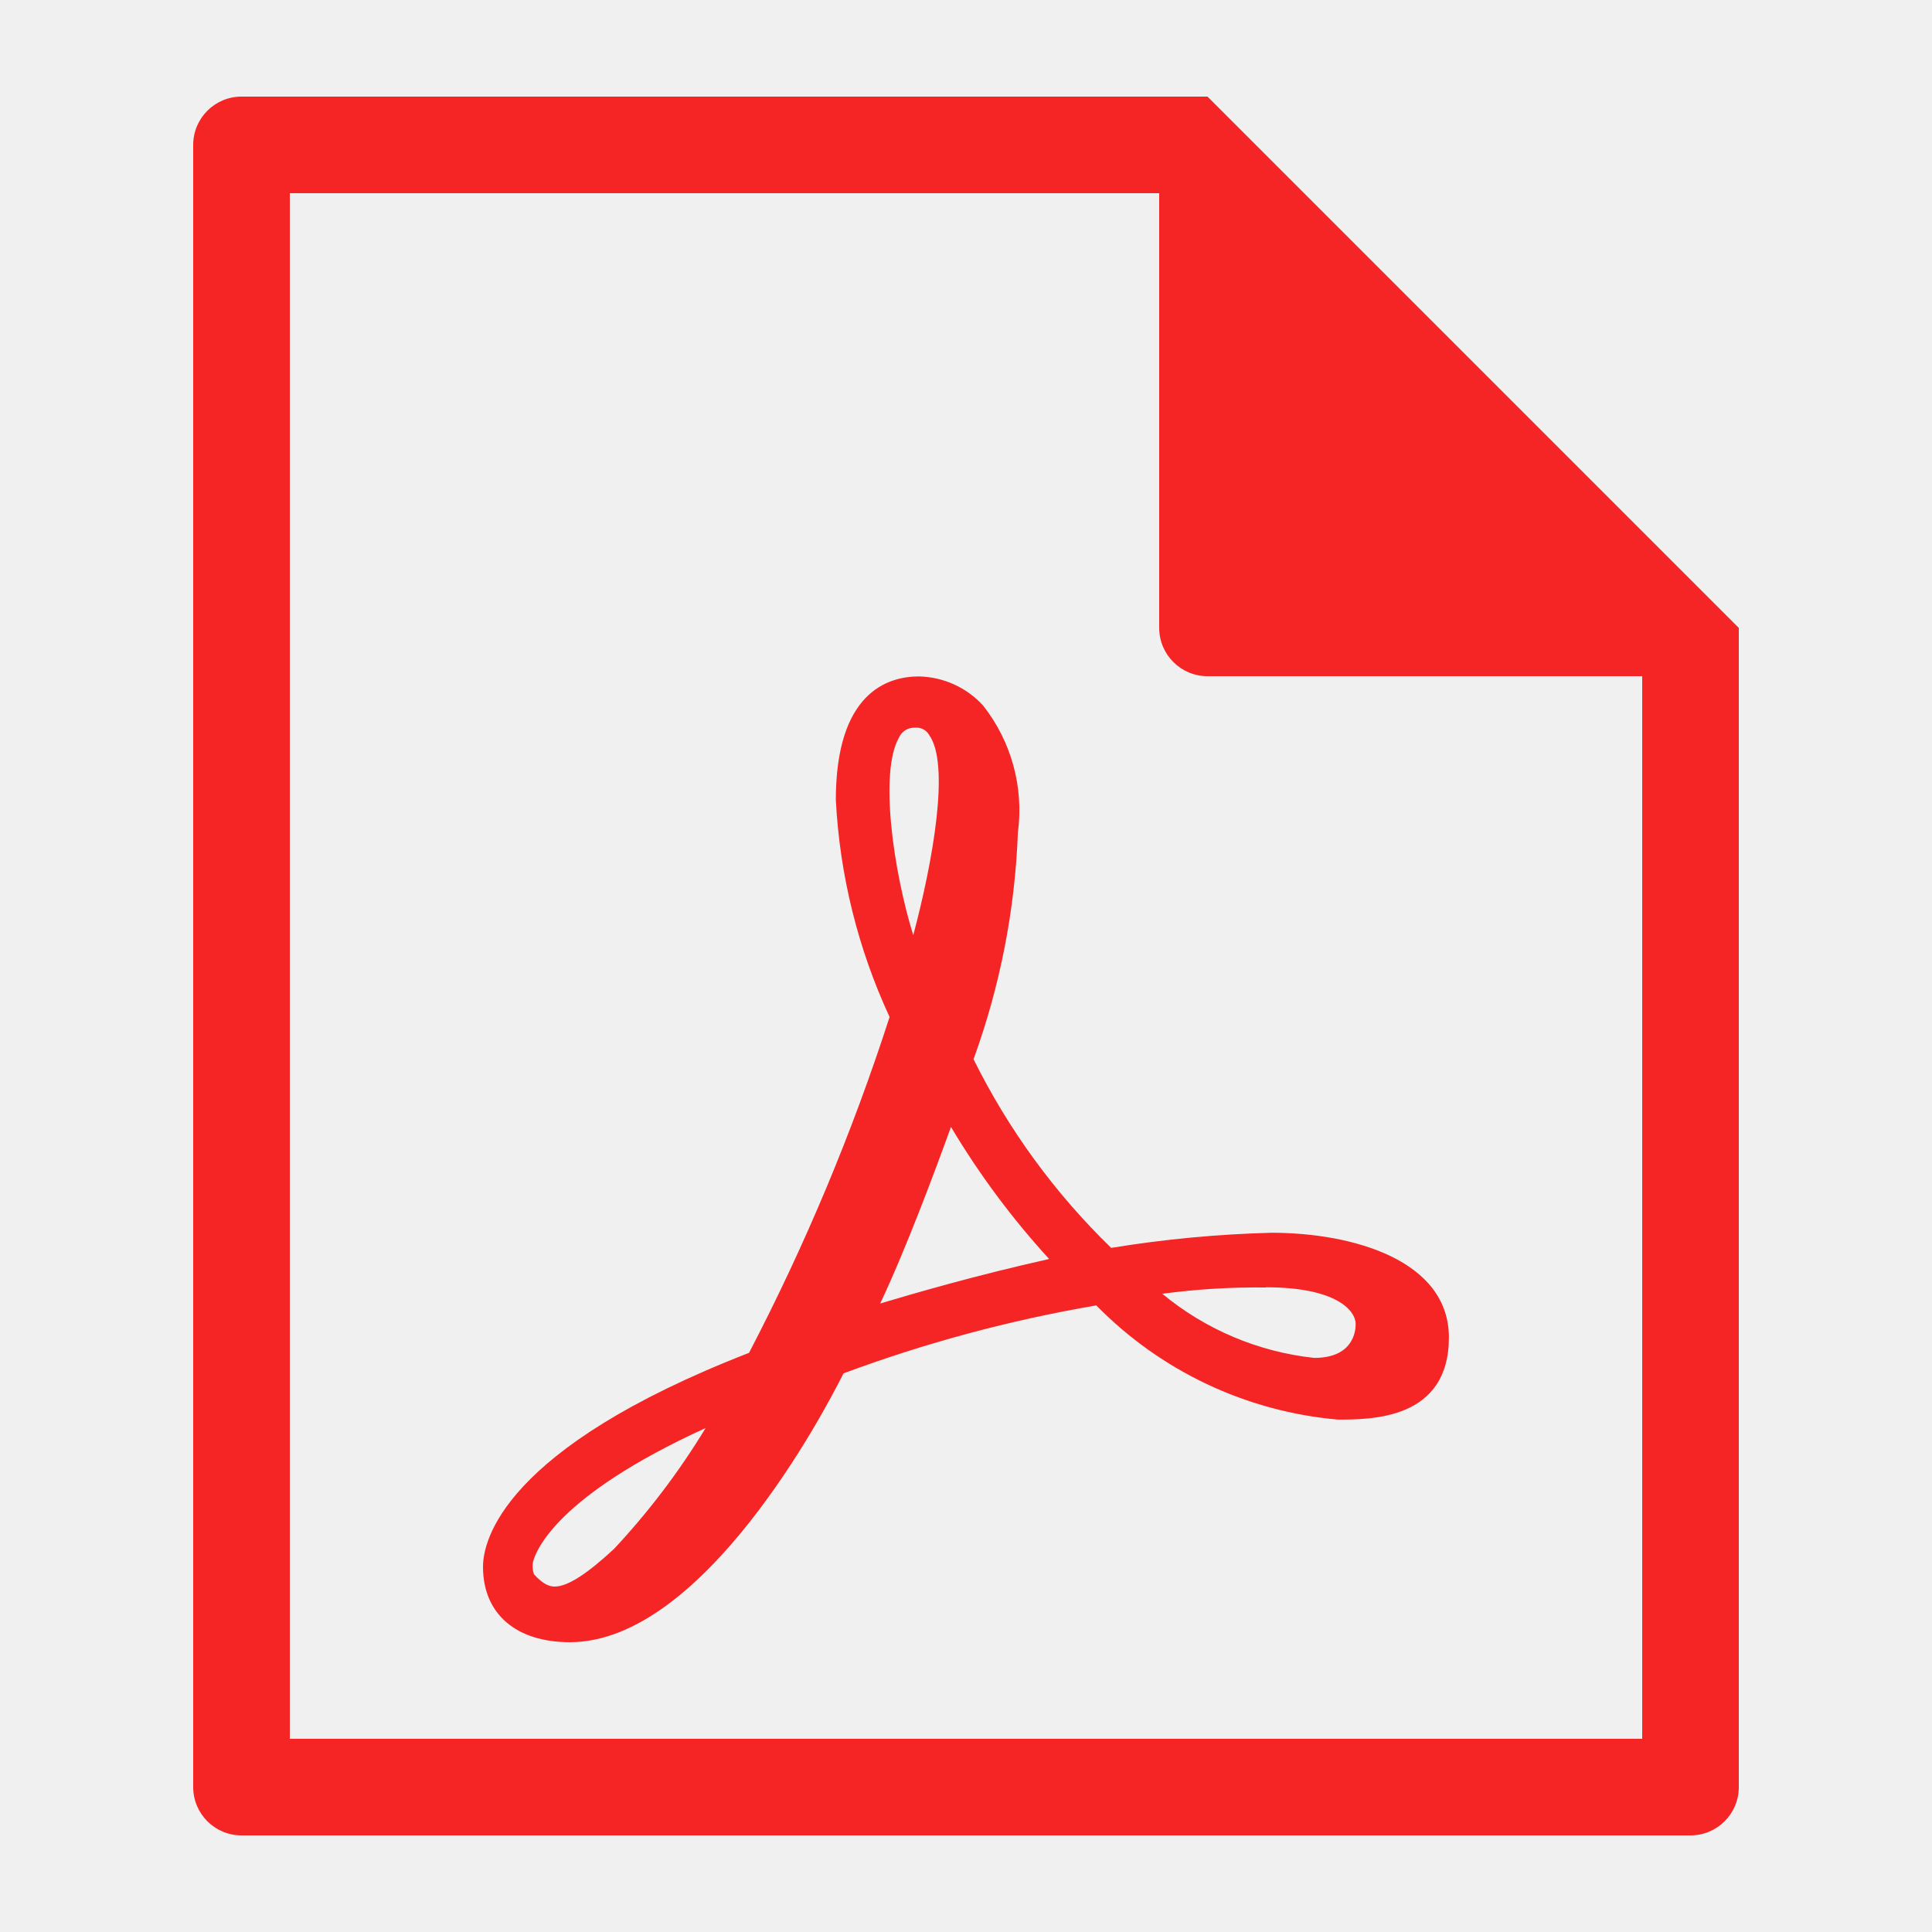
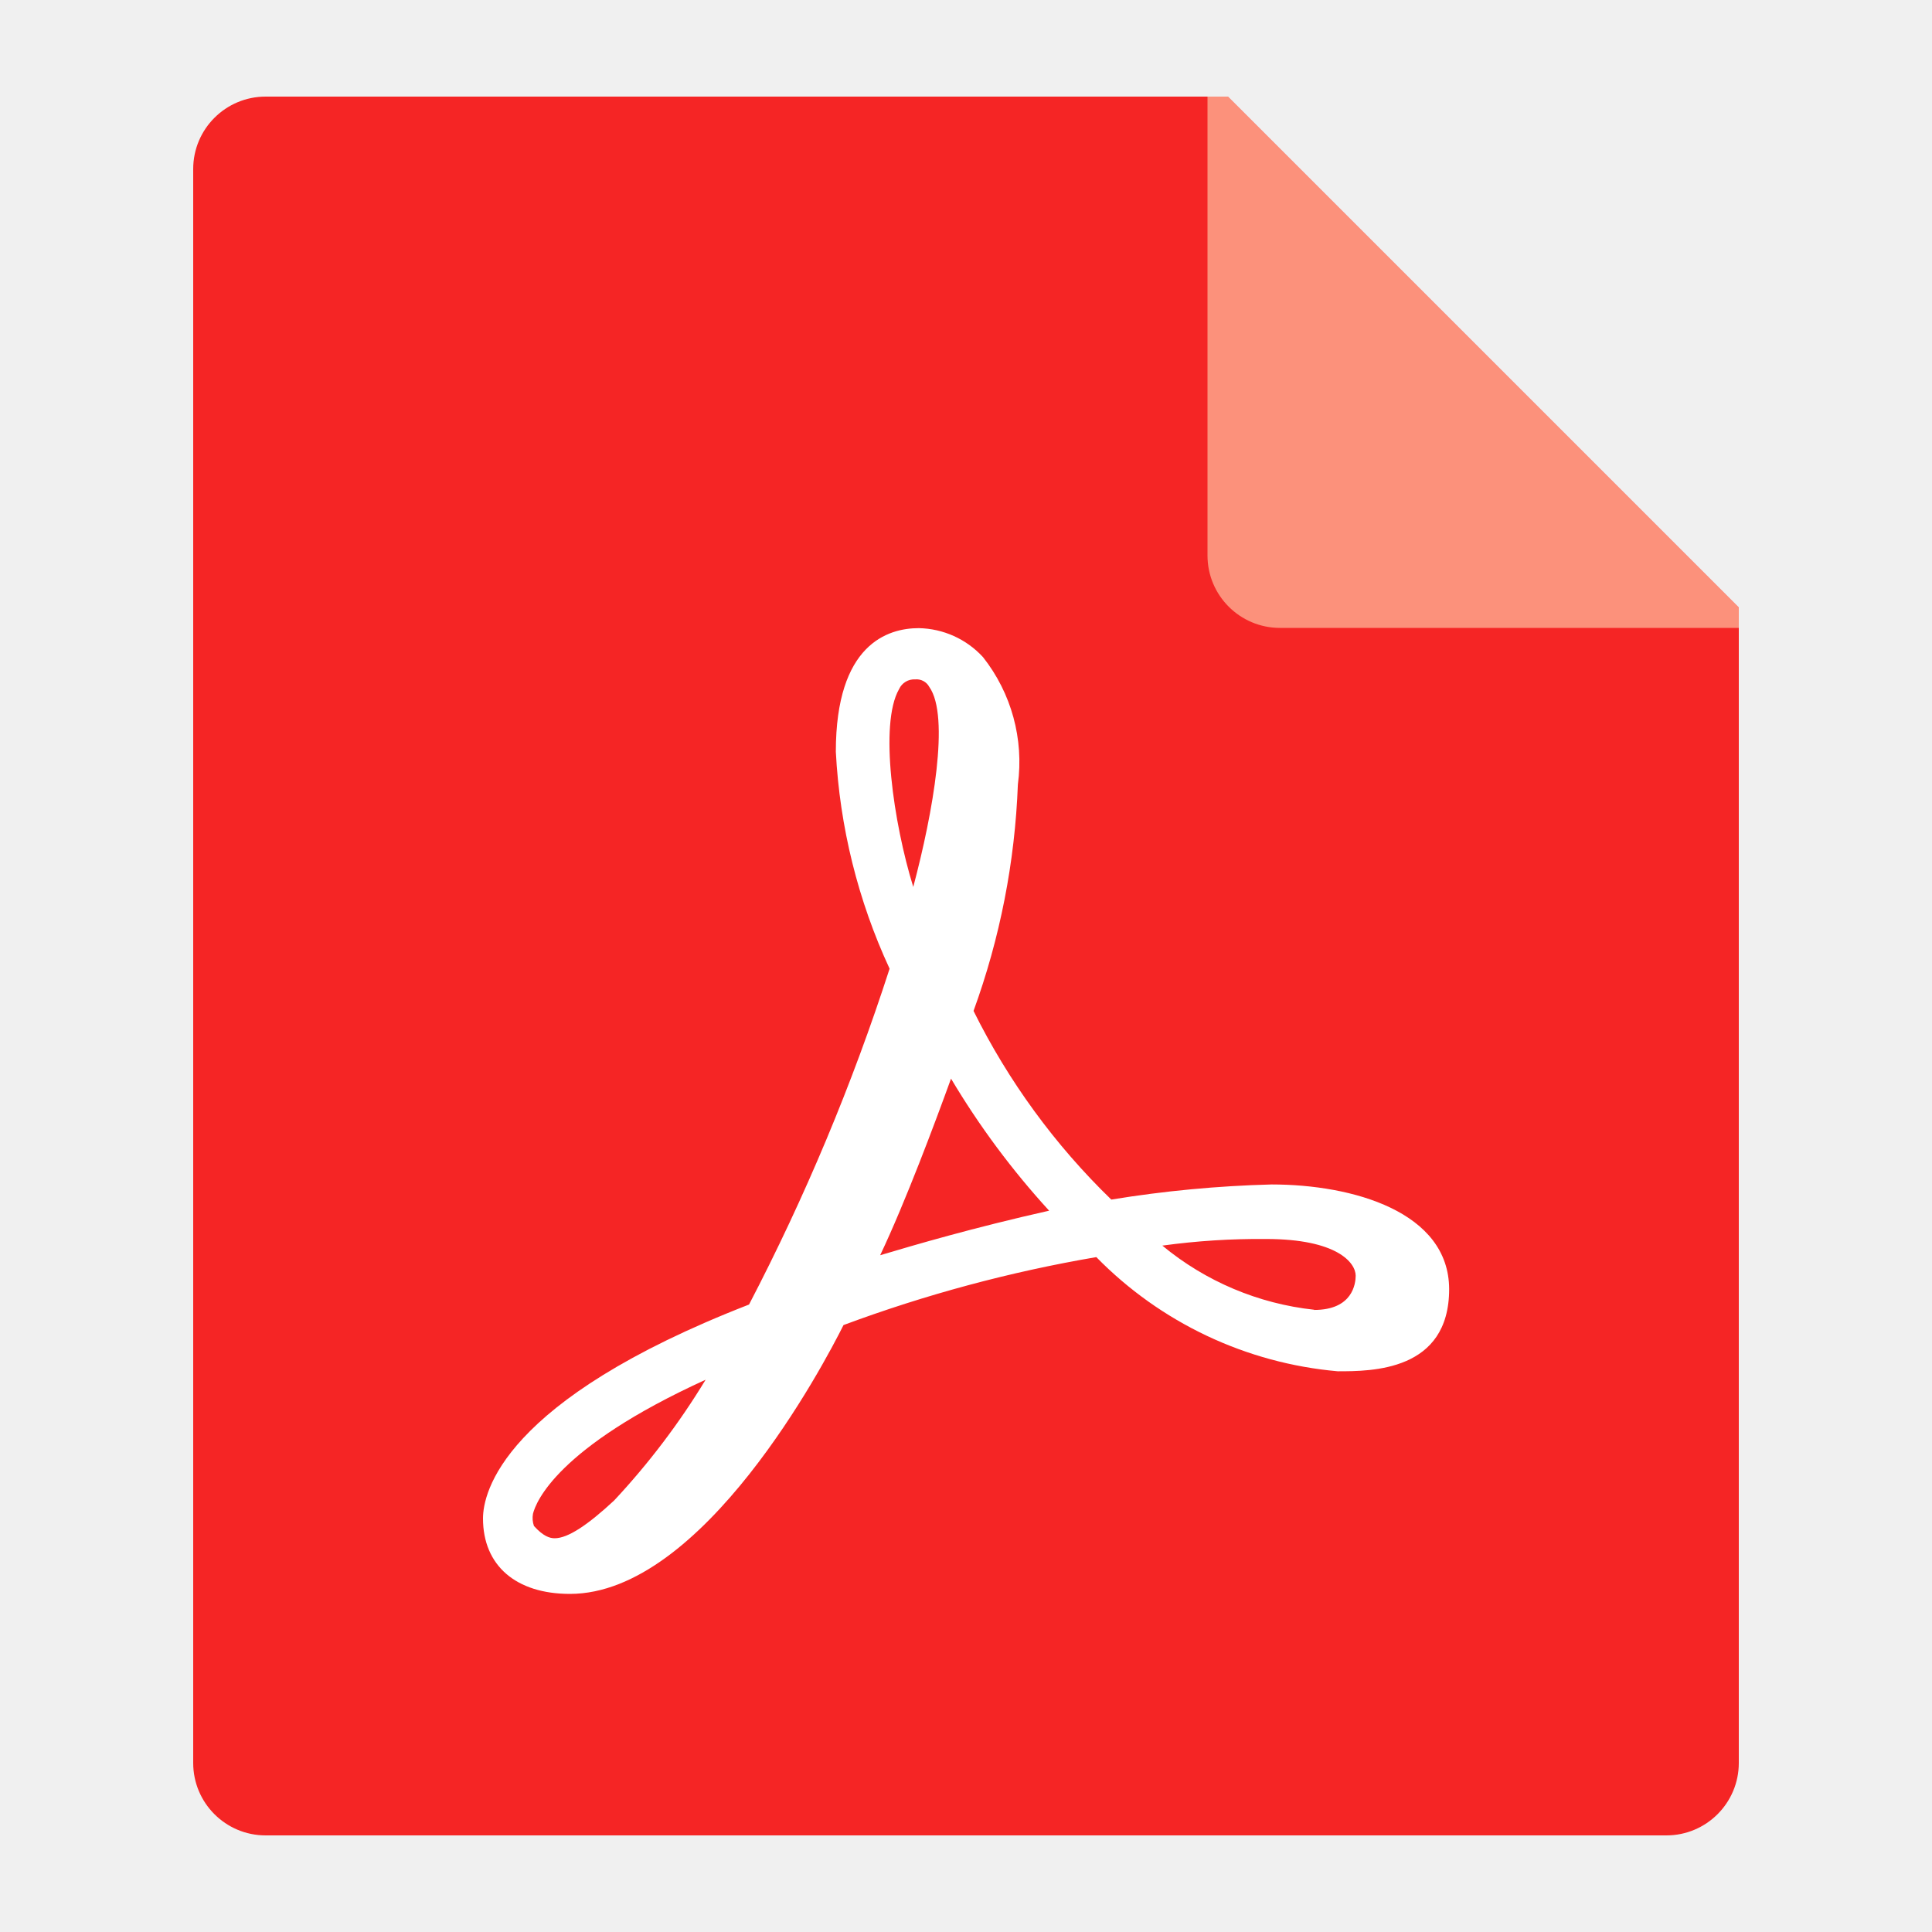
<svg xmlns="http://www.w3.org/2000/svg" width="40" height="40" viewBox="0 0 40 40">
-   <g transform="translate(-7649 -1578)">
-     <g transform="translate(219 352)">
-       <rect fill="none" width="40" height="40" transform="translate(7430 1226)" />
-       <g transform="translate(6642 1043)">
-         <path fill="#f52525" d="M808.156,204.93a15.378,15.378,0,0,0,.918-4.688,3.5,3.5,0,0,0-.722-2.637,1.849,1.849,0,0,0-1.329-.6c-.644,0-1.718.332-1.718,2.559a12.183,12.183,0,0,0,1.113,4.492,44.946,44.946,0,0,1-2.91,6.953C798.391,213,798,214.91,798,215.438c0,.976.684,1.562,1.8,1.562,2.754,0,5.254-4.746,5.664-5.566a29.031,29.031,0,0,1,5.234-1.407,7.975,7.975,0,0,0,5,2.364c.7,0,2.3,0,2.3-1.7,0-1.6-1.992-2.168-3.672-2.168a24.512,24.512,0,0,0-3.32.313A14.26,14.26,0,0,1,808.156,204.93Zm-7.441,10.136c-.547.508-.957.782-1.231.782-.1,0-.234-.039-.429-.254a.494.494,0,0,1-.02-.254c.059-.235.488-1.367,3.574-2.774A15.243,15.243,0,0,1,800.715,215.066Zm5.9-16.8a.344.344,0,0,1,.332-.2.3.3,0,0,1,.293.156c.43.606.078,2.6-.332,4.141C806.5,201.043,806.2,198.992,806.613,198.27Zm-.39,11.718c.527-1.113,1.132-2.734,1.464-3.652a16.751,16.751,0,0,0,2.032,2.734C808.137,209.422,806.945,209.773,806.223,209.988Zm7.988-.332c1.465,0,1.855.489,1.855.762,0,.156-.058.7-.859.7a5.927,5.927,0,0,1-3.145-1.328A14.8,14.8,0,0,1,814.211,209.656Z" />
-         <path fill="#f52525" d="M813,185H793a1,1,0,0,0-1,1v34a1,1,0,0,0,1,1h30a1,1,0,0,0,1-1V196Zm9,34H794V187h18v9a1,1,0,0,0,1,1h9Z" />
-       </g>
+   <g transform="translate(-300 -231)">
+     <rect width="40" height="40" transform="translate(300 231)" fill="none" />
+     <g transform="translate(-990 181)">
+       <path d="M1326,62.58V86.5a1.5,1.5,0,0,1-1.5,1.5h-29a1.5,1.5,0,0,1-1.5-1.5v-33a1.5,1.5,0,0,1,1.5-1.5h19.92Z" fill="#f52525" />
+       <path d="M1326,62.58V63h-9.5a1.5,1.5,0,0,1-1.5-1.5V52h.42Z" fill="#fc917b" />
+       <path d="M1316.328,74.523a24.512,24.512,0,0,0-3.32.313,14.257,14.257,0,0,1-2.852-3.906,15.374,15.374,0,0,0,.918-4.688,3.5,3.5,0,0,0-.722-2.637,1.85,1.85,0,0,0-1.329-.6c-.644,0-1.718.332-1.718,2.559a12.183,12.183,0,0,0,1.113,4.492,44.959,44.959,0,0,1-2.91,6.953C1300.391,79,1300,80.91,1300,81.438c0,.976.684,1.562,1.8,1.562,2.754,0,5.254-4.746,5.664-5.566a29.029,29.029,0,0,1,5.234-1.407,7.975,7.975,0,0,0,5,2.364c.7,0,2.305,0,2.305-1.7C1320,75.09,1318.008,74.523,1316.328,74.523Zm-13.613,6.543c-.547.508-.957.782-1.231.782-.1,0-.234-.039-.429-.254a.493.493,0,0,1-.02-.254c.059-.235.488-1.367,3.574-2.774A15.234,15.234,0,0,1,1302.715,81.066Zm5.9-16.8a.344.344,0,0,1,.332-.2.3.3,0,0,1,.293.156c.43.606.078,2.6-.332,4.141C1308.5,67.043,1308.2,64.992,1308.613,64.27Zm-.39,11.718c.527-1.113,1.132-2.734,1.465-3.652a16.7,16.7,0,0,0,2.031,2.734C1310.137,75.422,1308.945,75.773,1308.223,75.988Zm8.984,1.133a5.922,5.922,0,0,1-3.144-1.328,14.781,14.781,0,0,1,2.148-.137c1.465,0,1.855.489,1.855.762C1318.066,76.574,1318.008,77.121,1317.207,77.121Z" fill="#fff" />
    </g>
  </g>
</svg>
